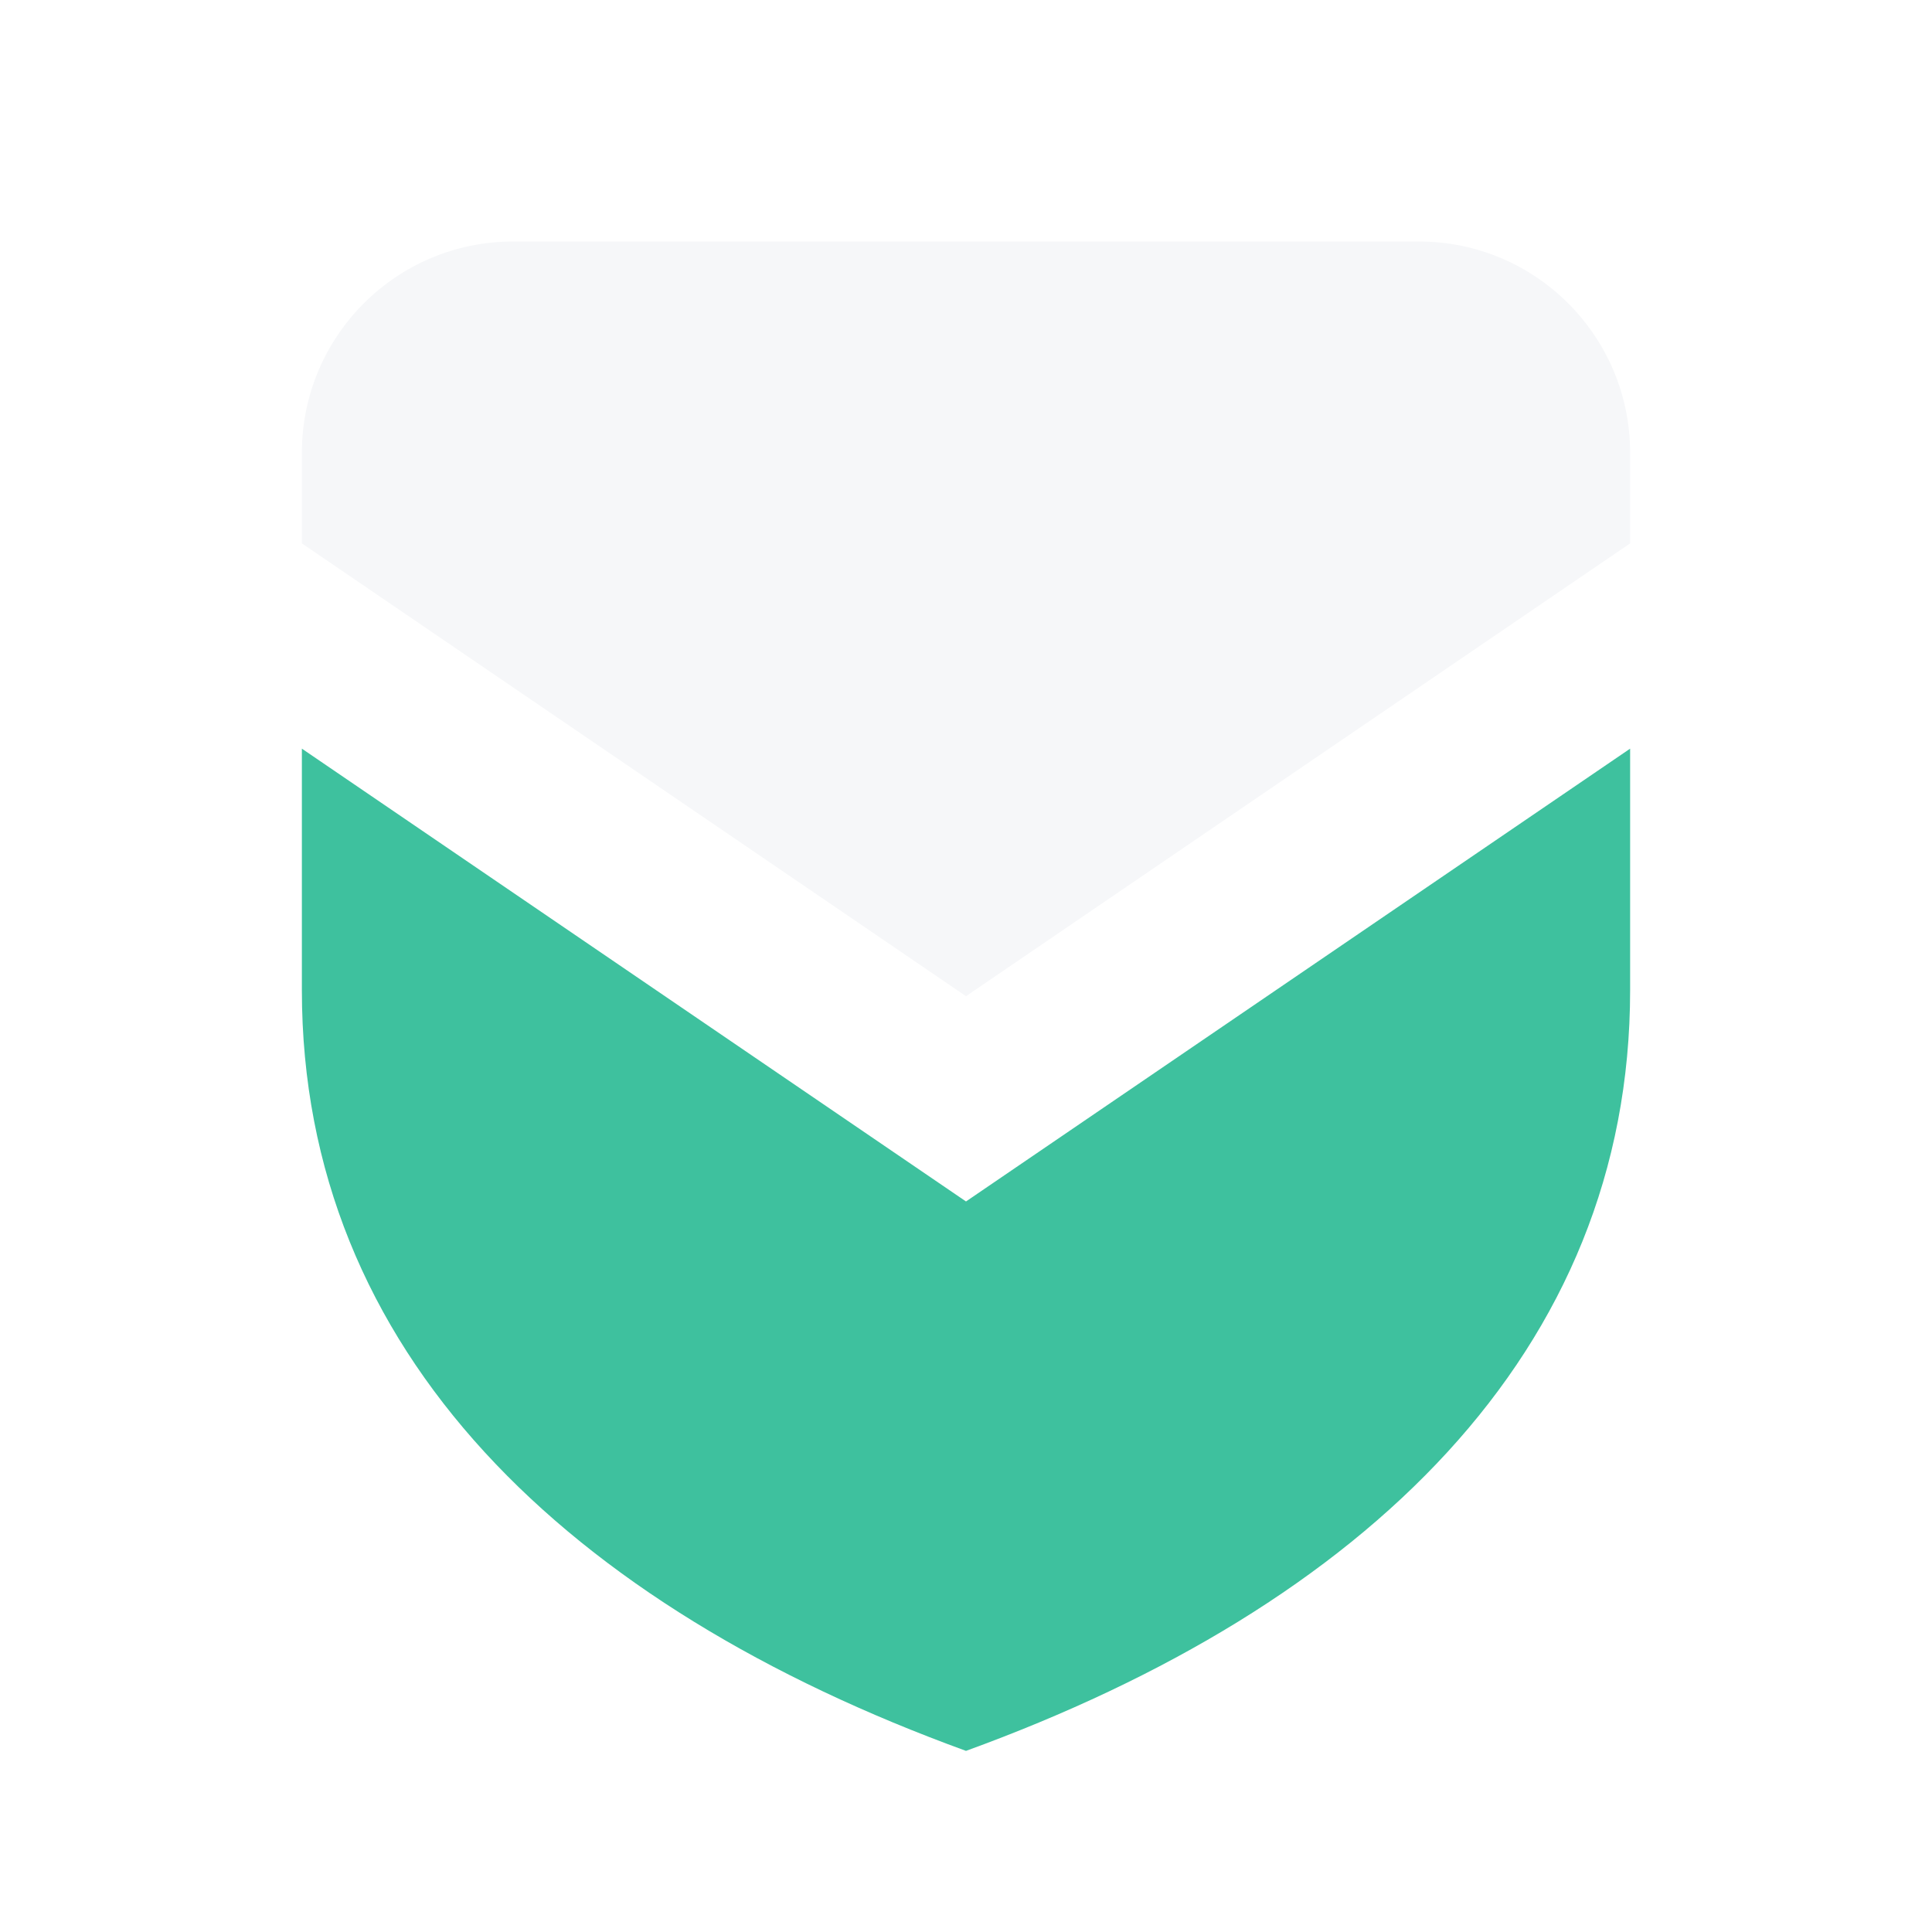
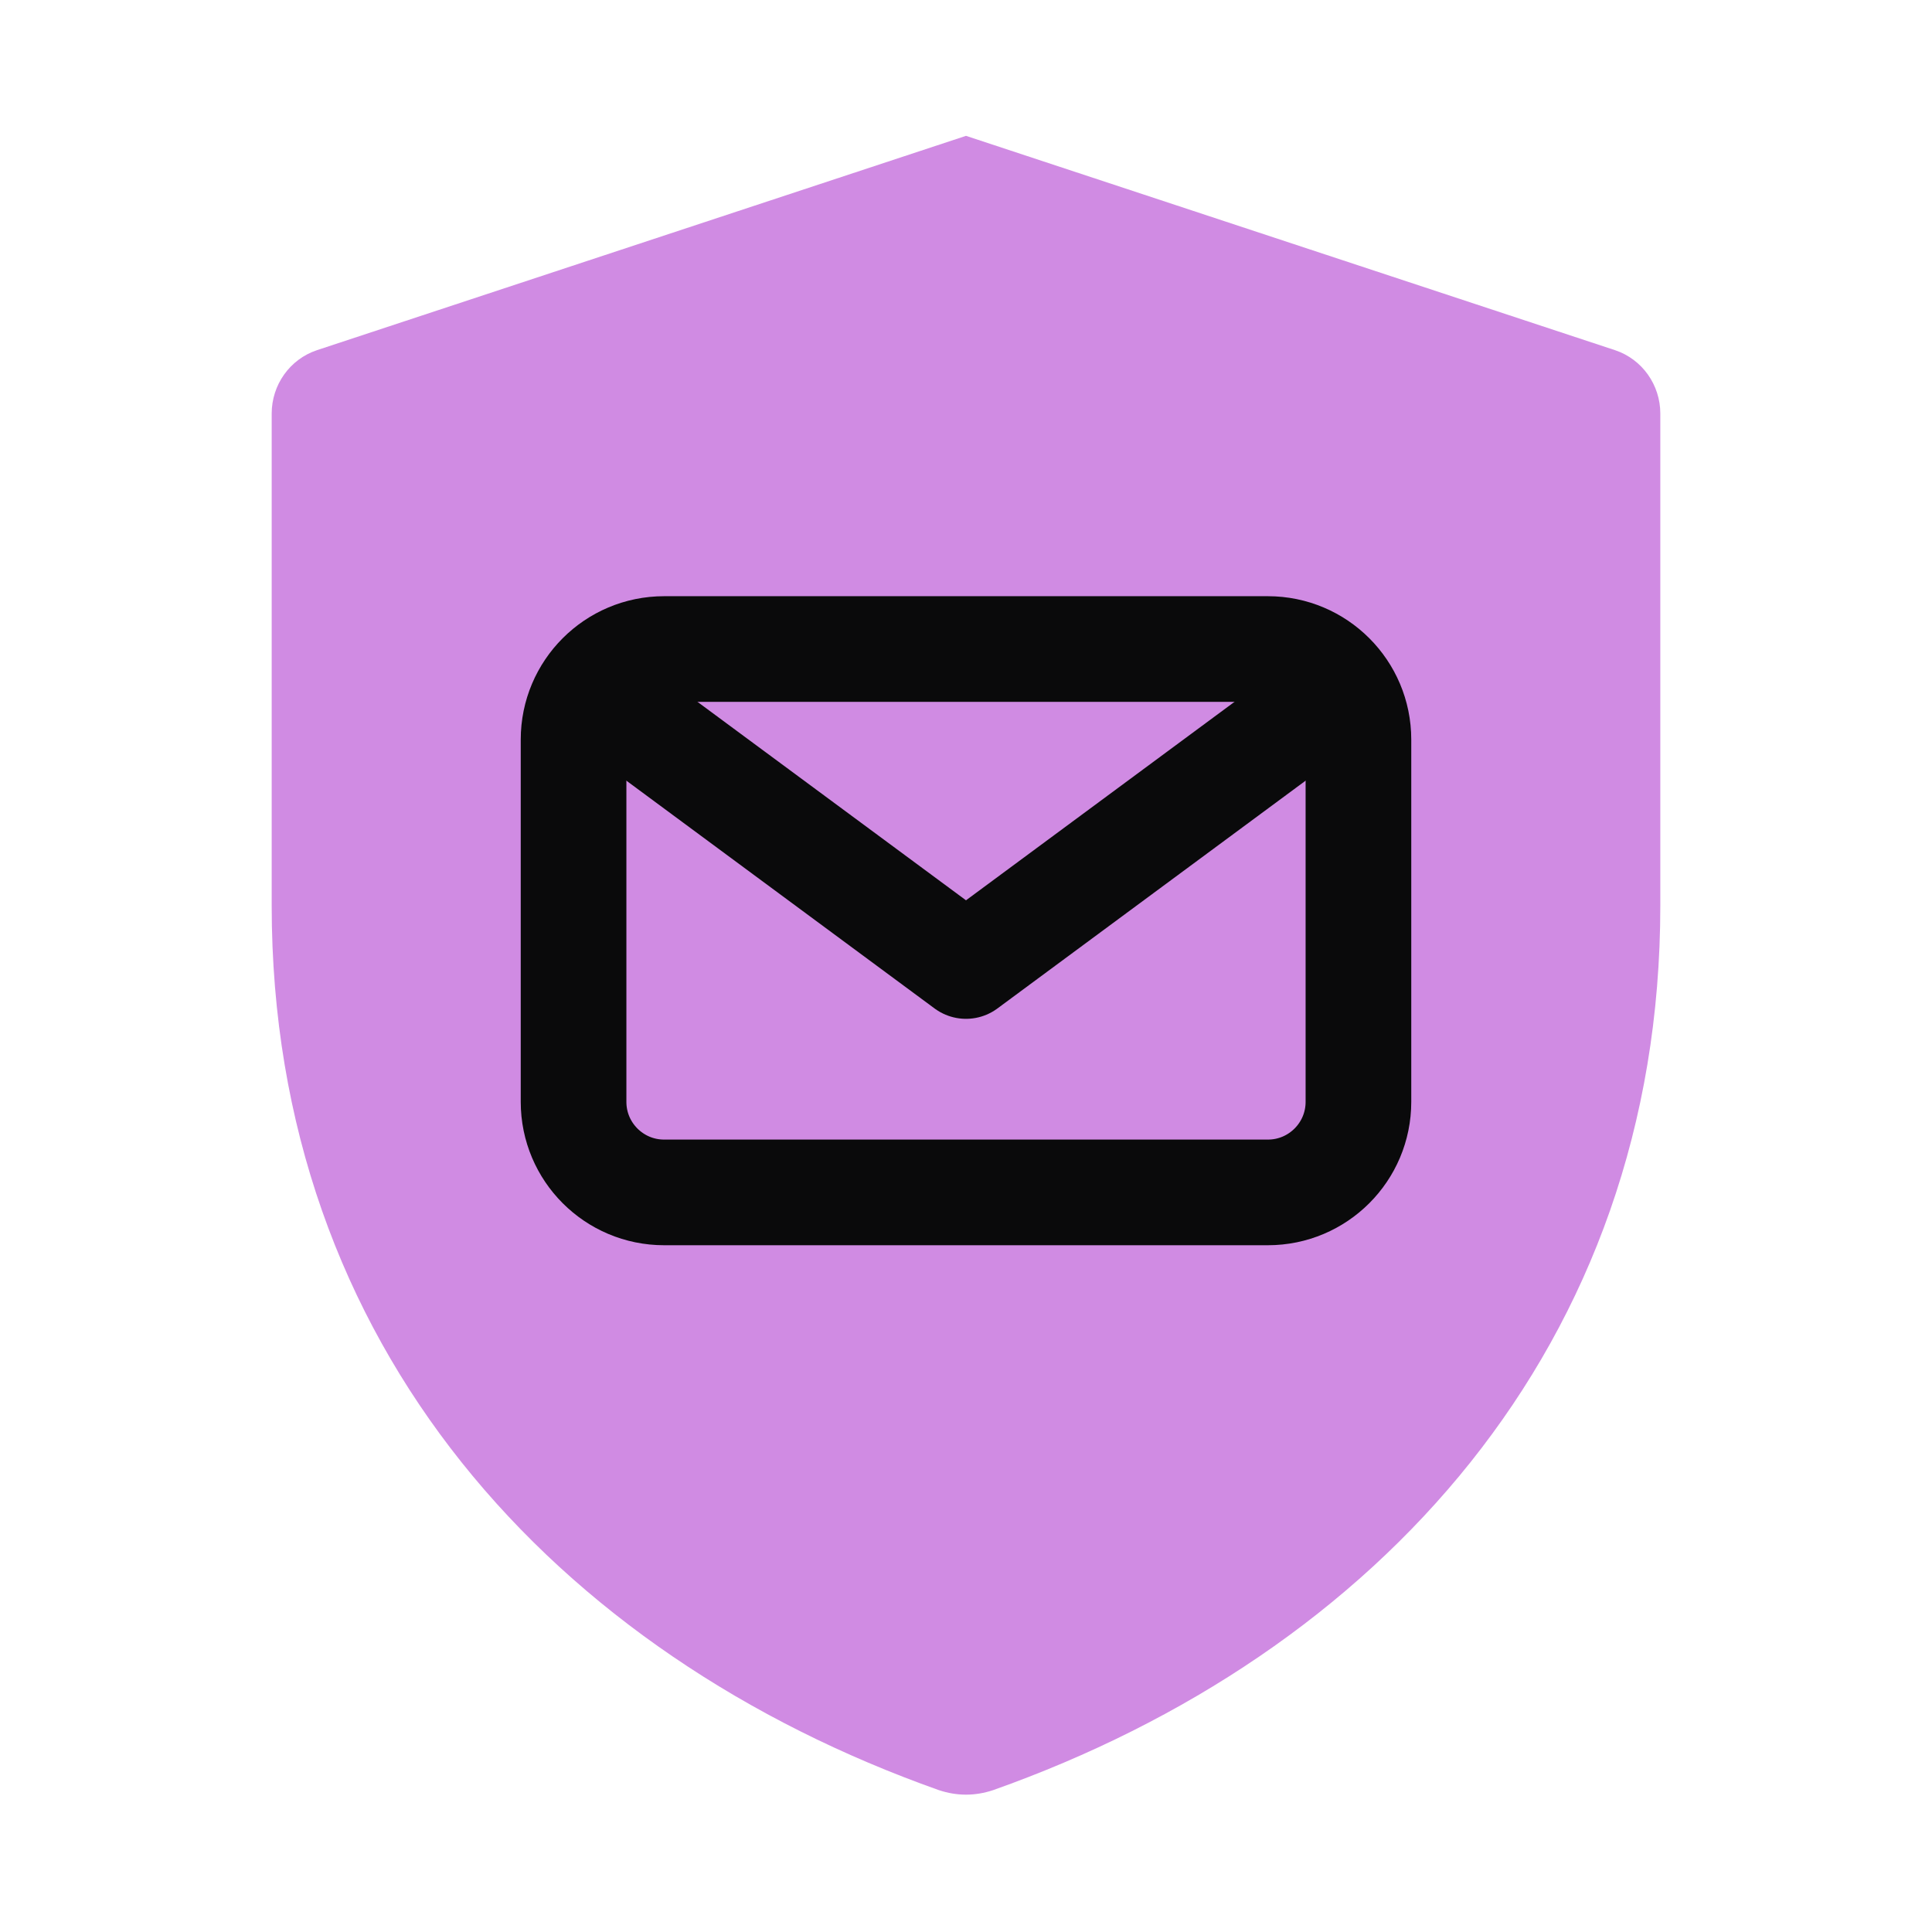
- <svg xmlns="http://www.w3.org/2000/svg" width="32" height="32" viewBox="0 0 32 32" role="img" aria-label="Inbox Bodyguard">
-   <g transform="translate(0 0) scale(1.0)">
-     <path d="M5 9L16 16.5L27 9V7.5C27 5.567 25.433 4 23.5 4H8.5C6.567 4 5 5.567 5 7.5Z" fill="#F6F7F9" />
-     <path d="M5 12.4L16 19.9L27 12.4V16.4C27 22.4 22.6 26.6 16 29C9.4 26.6 5 22.4 5 16.4Z" fill="#3EC19E" />
-   </g>
+ <svg xmlns="http://www.w3.org/2000/svg" viewBox="0 0 64.00 64.00" width="64" height="64" role="img" aria-label="Inbox Bodyguard">
+   <path d="M32 4.5L53.5 11.6C54.4 11.9 55 12.75 55 13.7V30C55 44.6 45.6 54.8 32.9 59.3C32.3 59.5 31.7 59.5 31.1 59.3C18.4 54.8 9 44.6 9 30V13.7C9 12.75 9.6 11.9 10.5 11.6Z" fill="#D08BE3" />
+   <rect x="19" y="21.5" width="26" height="18" rx="3" fill="none" stroke="#0A0A0B" stroke-width="3.5" />
+   <path d="M20.5 23.5L32 32L43.5 23.5" fill="none" stroke="#0A0A0B" stroke-width="3.5" stroke-linecap="round" stroke-linejoin="round" />
</svg>
